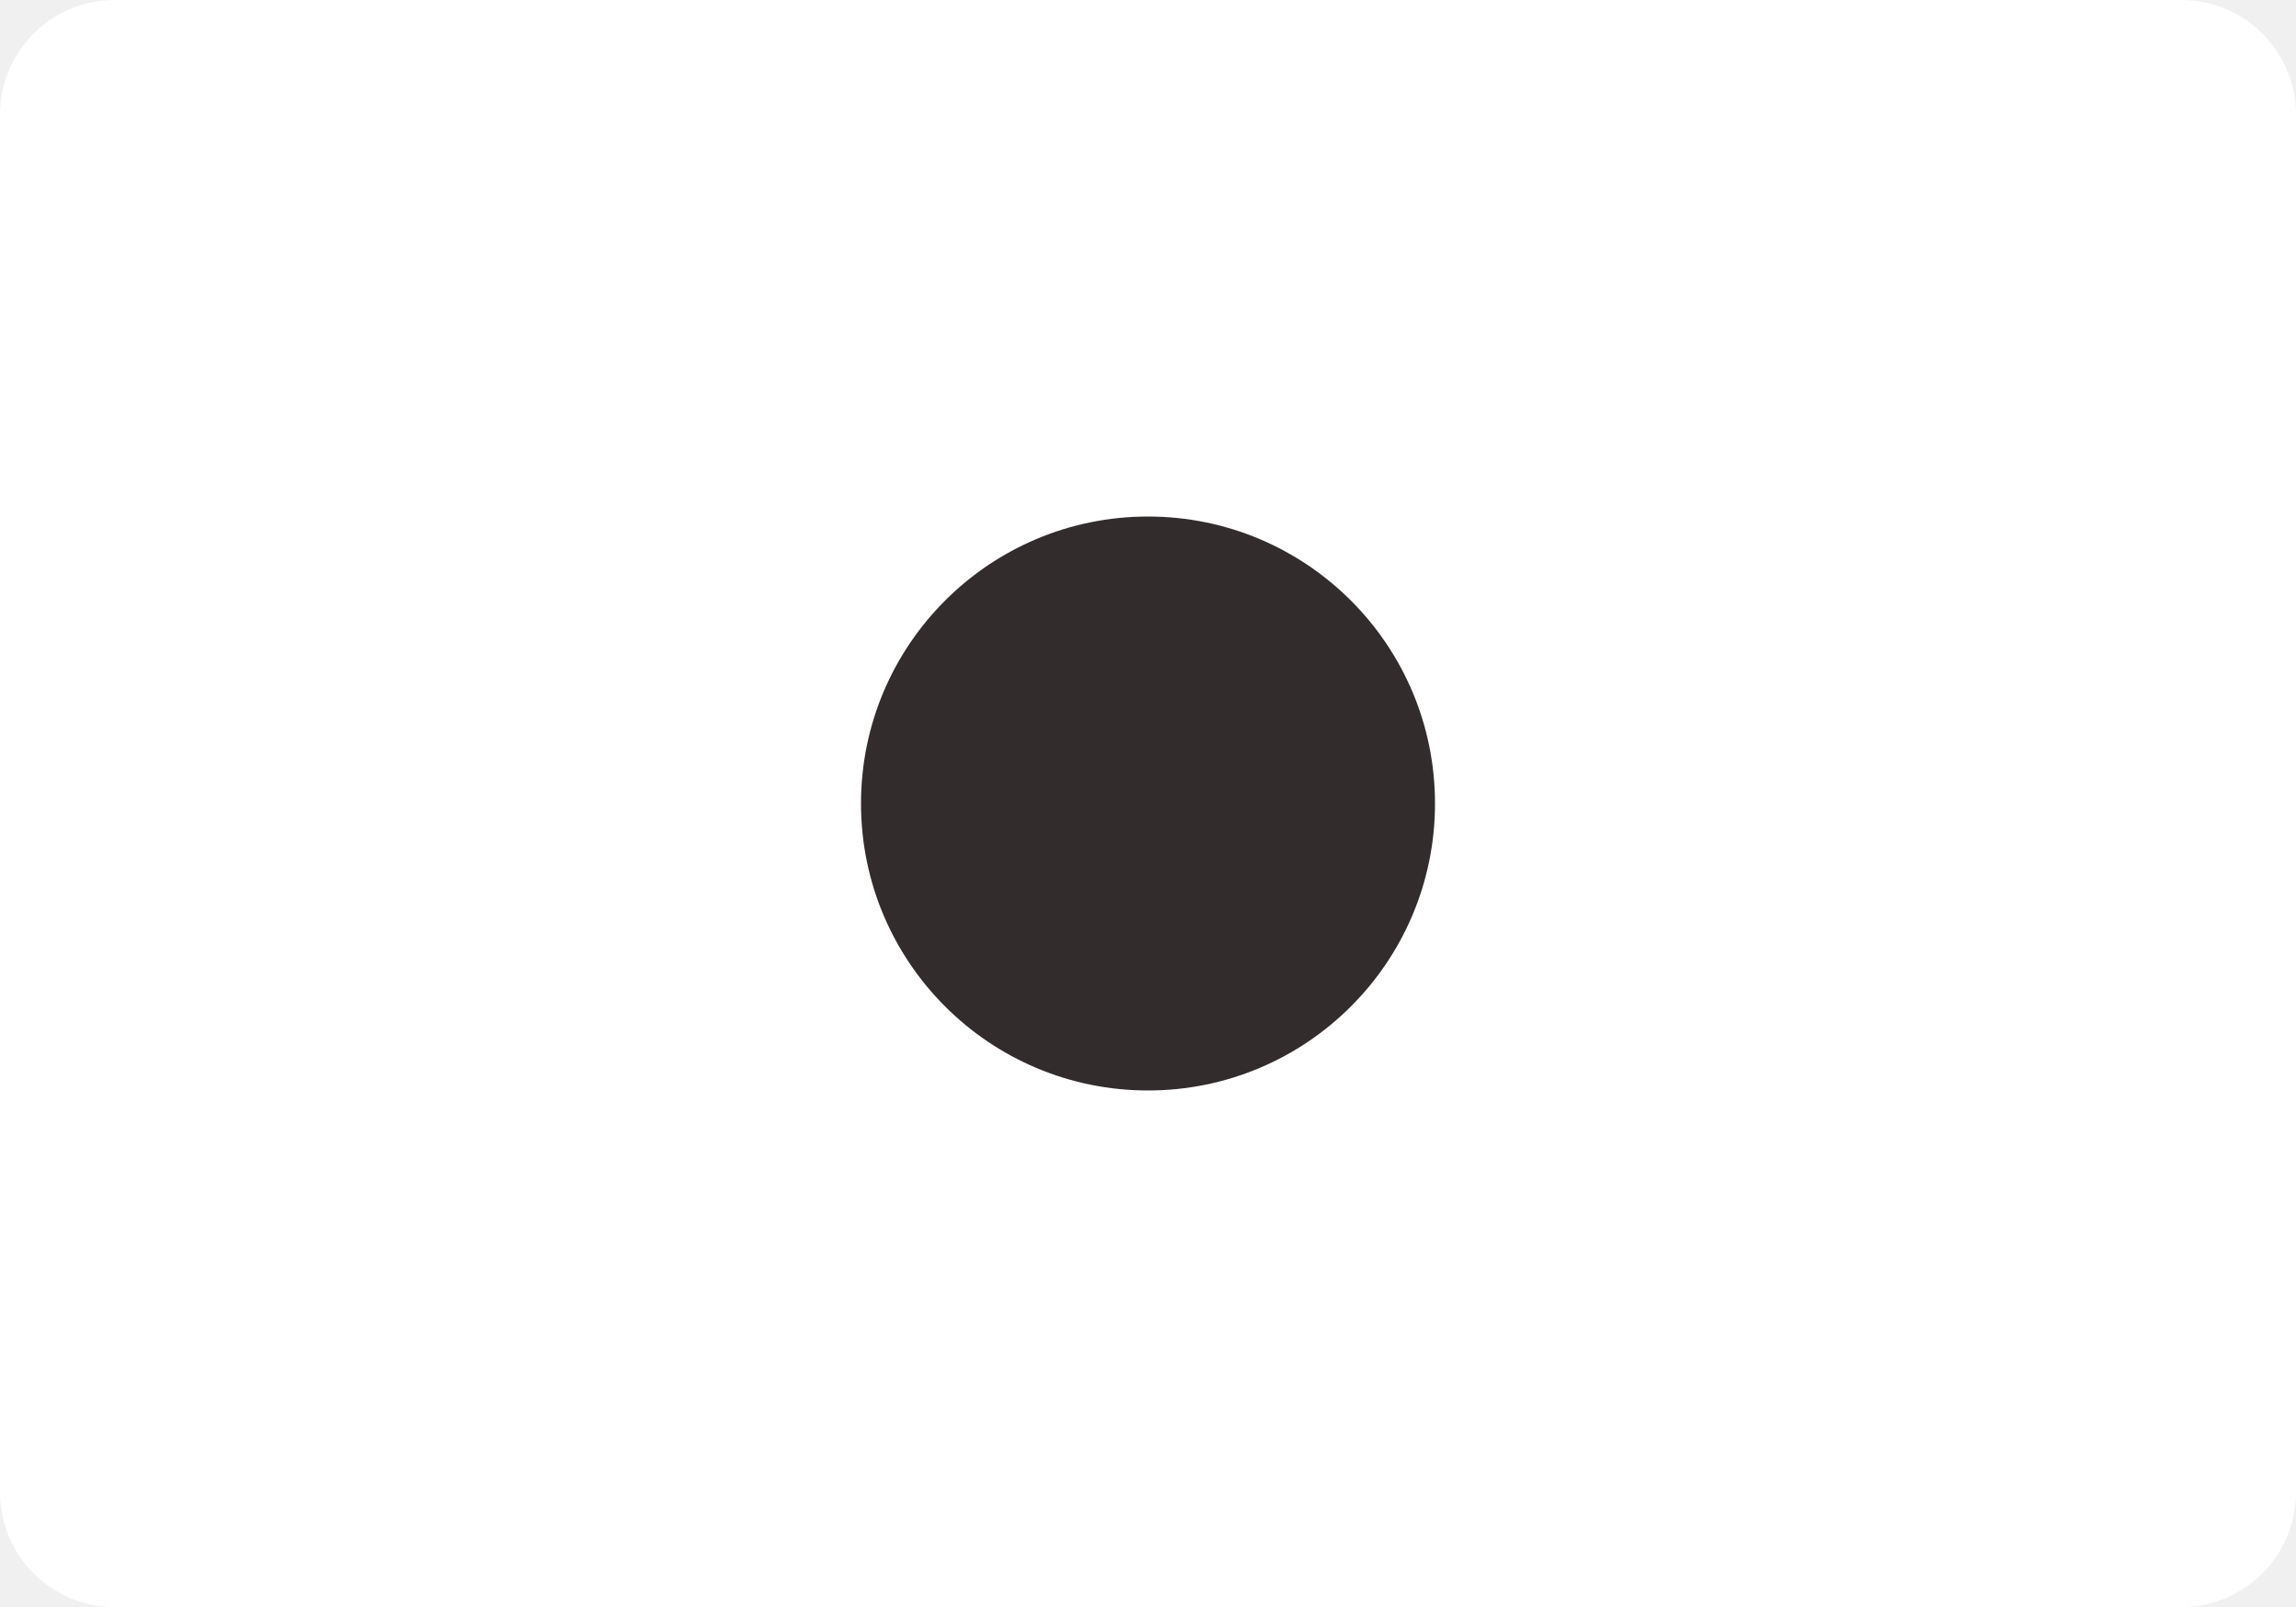
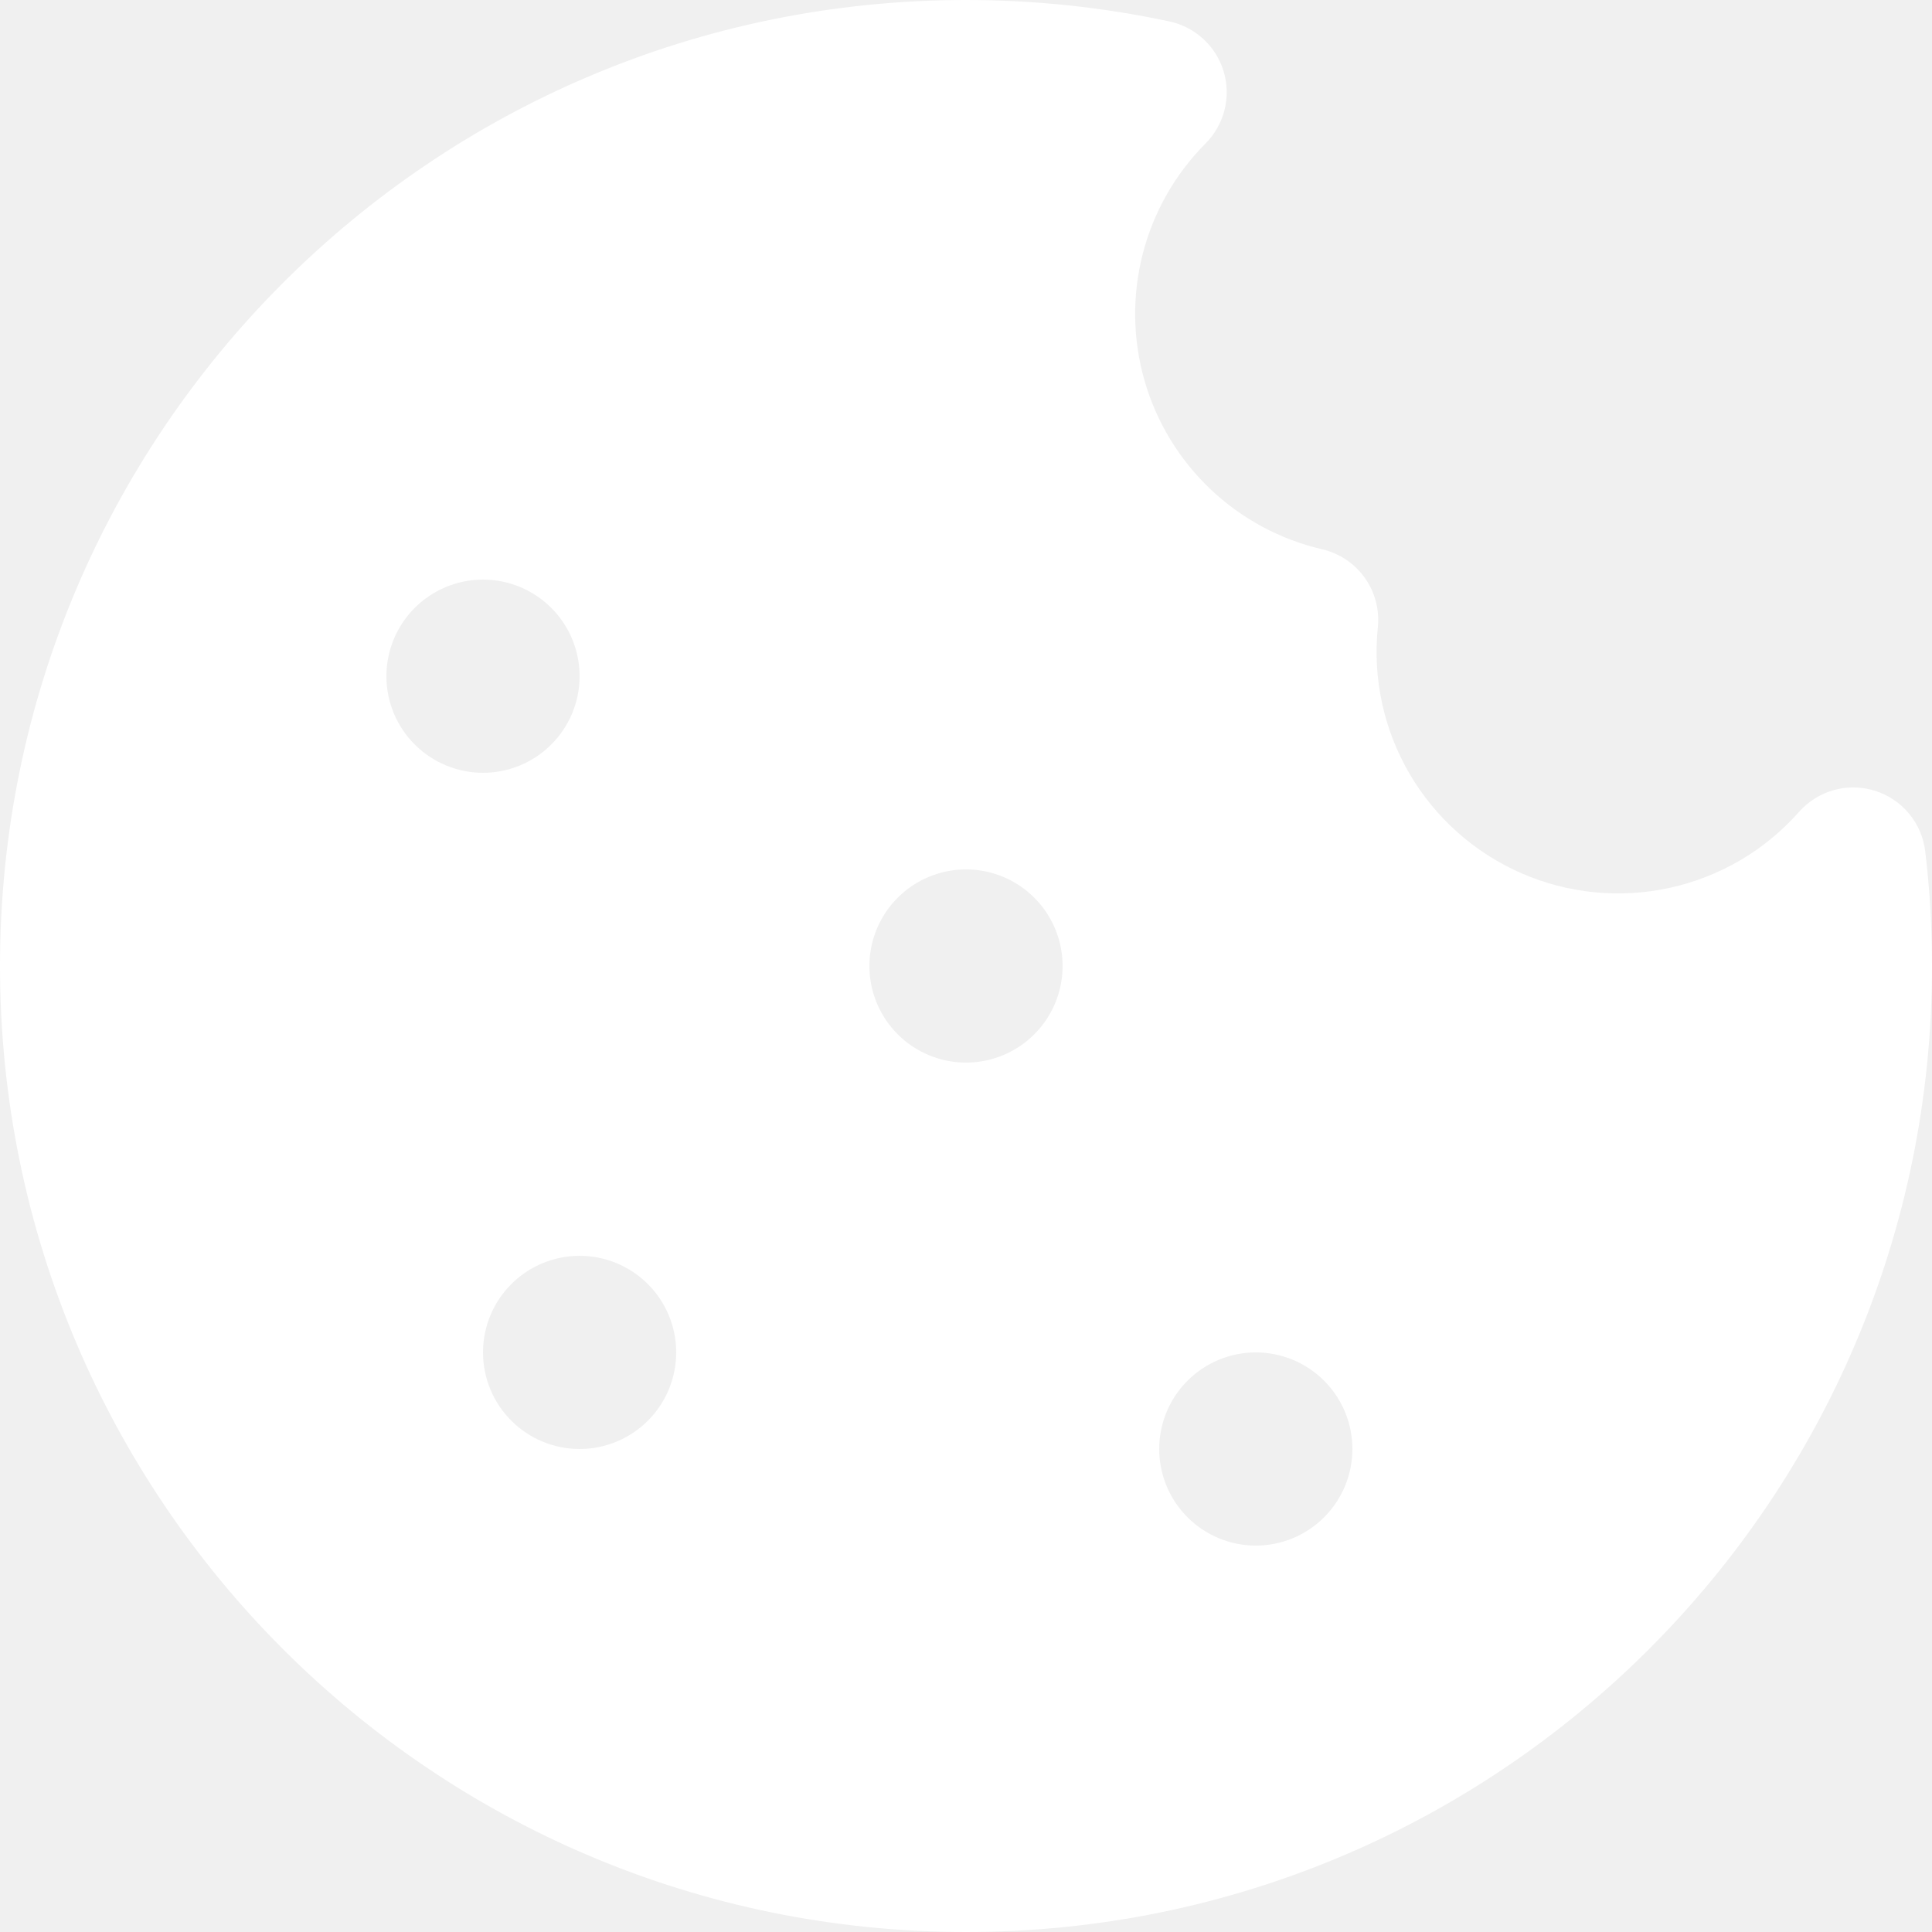
- <svg xmlns="http://www.w3.org/2000/svg" width="40" height="28" viewBox="0 0 40 28" fill="none">
-   <g id="Group 1">
-     <rect id="Rectangle 33" width="40" height="28" rx="2" fill="white" />
-     <circle id="Ellipse 37" cx="20" cy="14" r="5" fill="#332C2D" />
-   </g>
+ <svg xmlns="http://www.w3.org/2000/svg" width="40" height="40" viewBox="0 0 40 40" fill="none">
+   <path d="M20 0C21.428 0 22.838 0.15 24.212 0.444C24.476 0.5 24.719 0.627 24.917 0.81C25.115 0.993 25.26 1.226 25.336 1.485C25.413 1.743 25.418 2.018 25.352 2.279C25.286 2.54 25.15 2.779 24.96 2.97C24.331 3.602 23.882 4.39 23.66 5.253C23.438 6.116 23.45 7.023 23.696 7.88C23.942 8.737 24.413 9.512 25.059 10.126C25.705 10.74 26.504 11.17 27.372 11.372C27.729 11.454 28.044 11.665 28.257 11.964C28.47 12.263 28.565 12.629 28.526 12.994C28.419 14.047 28.649 15.106 29.183 16.02C29.717 16.933 30.527 17.654 31.496 18.078C32.465 18.502 33.544 18.608 34.578 18.38C35.611 18.152 36.545 17.603 37.246 16.81C37.438 16.593 37.688 16.436 37.967 16.358C38.246 16.28 38.542 16.285 38.818 16.372C39.095 16.458 39.34 16.623 39.525 16.846C39.71 17.069 39.826 17.34 39.86 17.628C39.954 18.408 40 19.202 40 20C40 31.046 31.046 40 20 40C8.954 40 0 31.046 0 20C0 8.954 8.954 0 20 0ZM26 28C25.47 28 24.961 28.211 24.586 28.586C24.211 28.961 24 29.47 24 30C24 30.53 24.211 31.039 24.586 31.414C24.961 31.789 25.47 32 26 32C26.53 32 27.039 31.789 27.414 31.414C27.789 31.039 28 30.53 28 30C28 29.47 27.789 28.961 27.414 28.586C27.039 28.211 26.53 28 26 28ZM12 26C11.47 26 10.961 26.211 10.586 26.586C10.211 26.961 10 27.47 10 28C10 28.53 10.211 29.039 10.586 29.414C10.961 29.789 11.47 30 12 30C12.53 30 13.039 29.789 13.414 29.414C13.789 29.039 14 28.53 14 28C14 27.47 13.789 26.961 13.414 26.586C13.039 26.211 12.53 26 12 26ZM20 18C19.47 18 18.961 18.211 18.586 18.586C18.211 18.961 18 19.47 18 20C18 20.53 18.211 21.039 18.586 21.414C18.961 21.789 19.47 22 20 22C20.53 22 21.039 21.789 21.414 21.414C21.789 21.039 22 20.53 22 20C22 19.47 21.789 18.961 21.414 18.586C21.039 18.211 20.53 18 20 18ZM10 12C9.47 12 8.961 12.211 8.586 12.586C8.211 12.961 8 13.47 8 14C8 14.53 8.211 15.039 8.586 15.414C8.961 15.789 9.47 16 10 16C10.53 16 11.039 15.789 11.414 15.414C11.789 15.039 12 14.53 12 14C12 13.47 11.789 12.961 11.414 12.586C11.039 12.211 10.53 12 10 12Z" fill="white" />
</svg>
